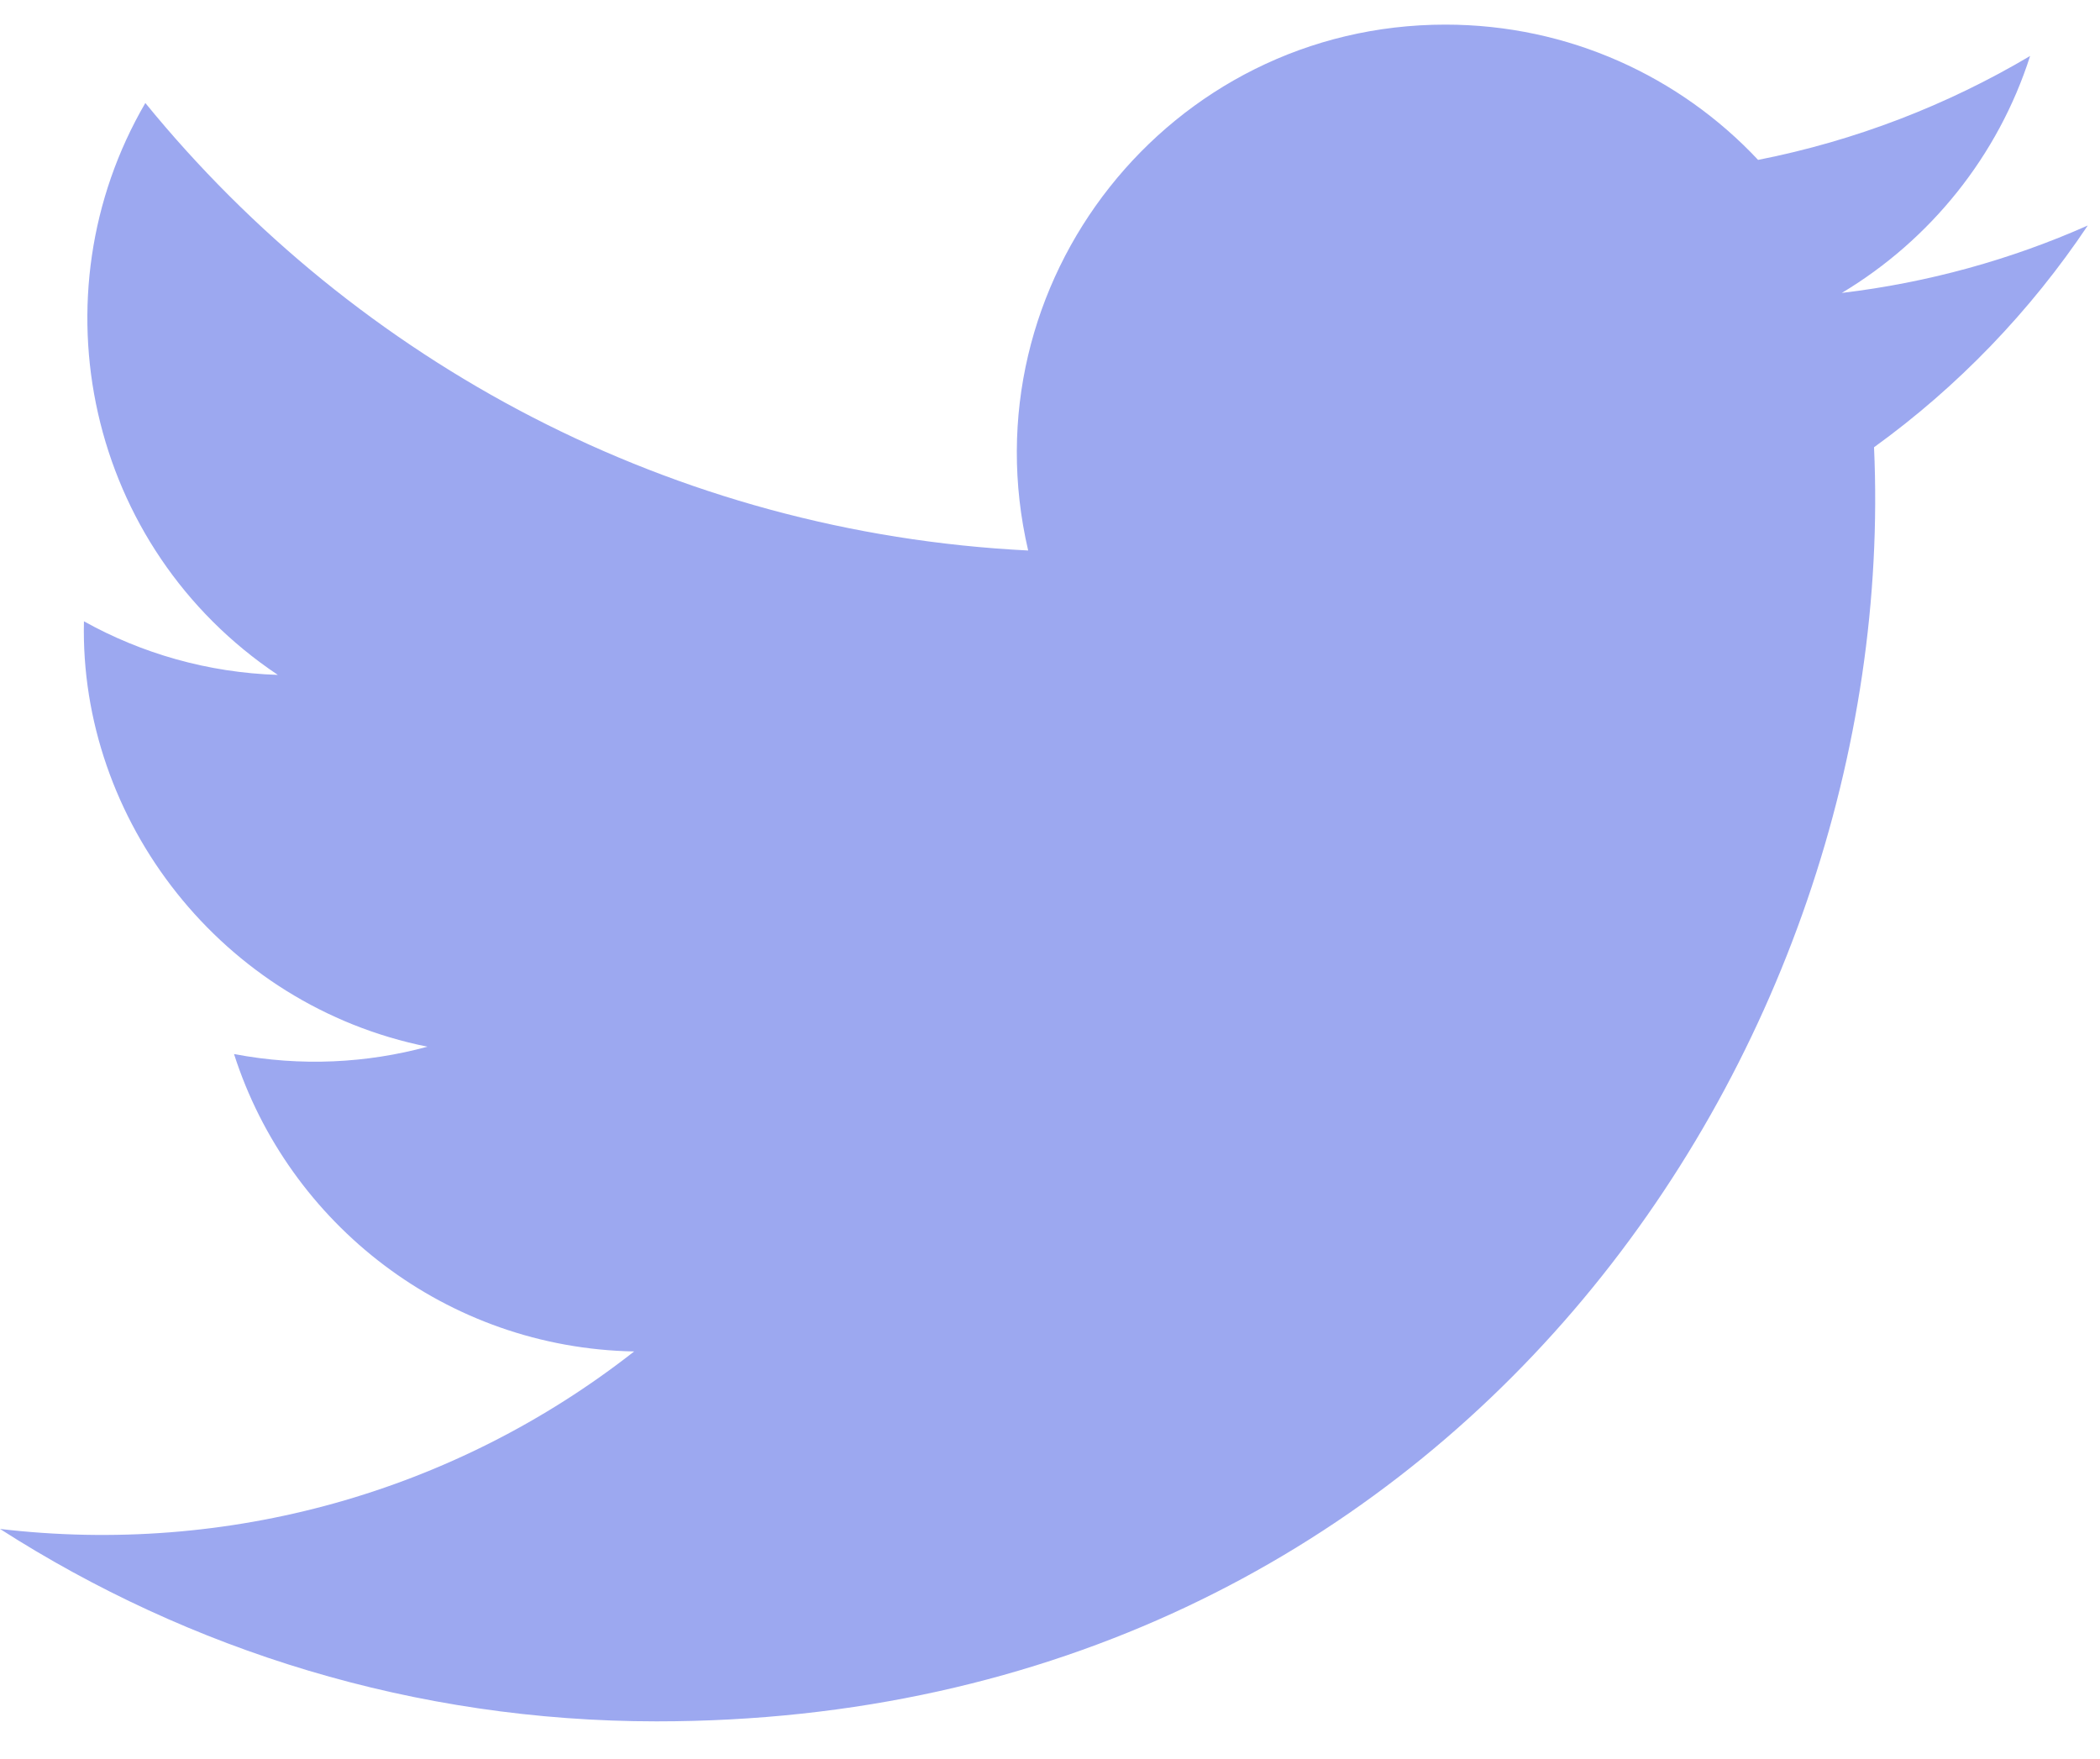
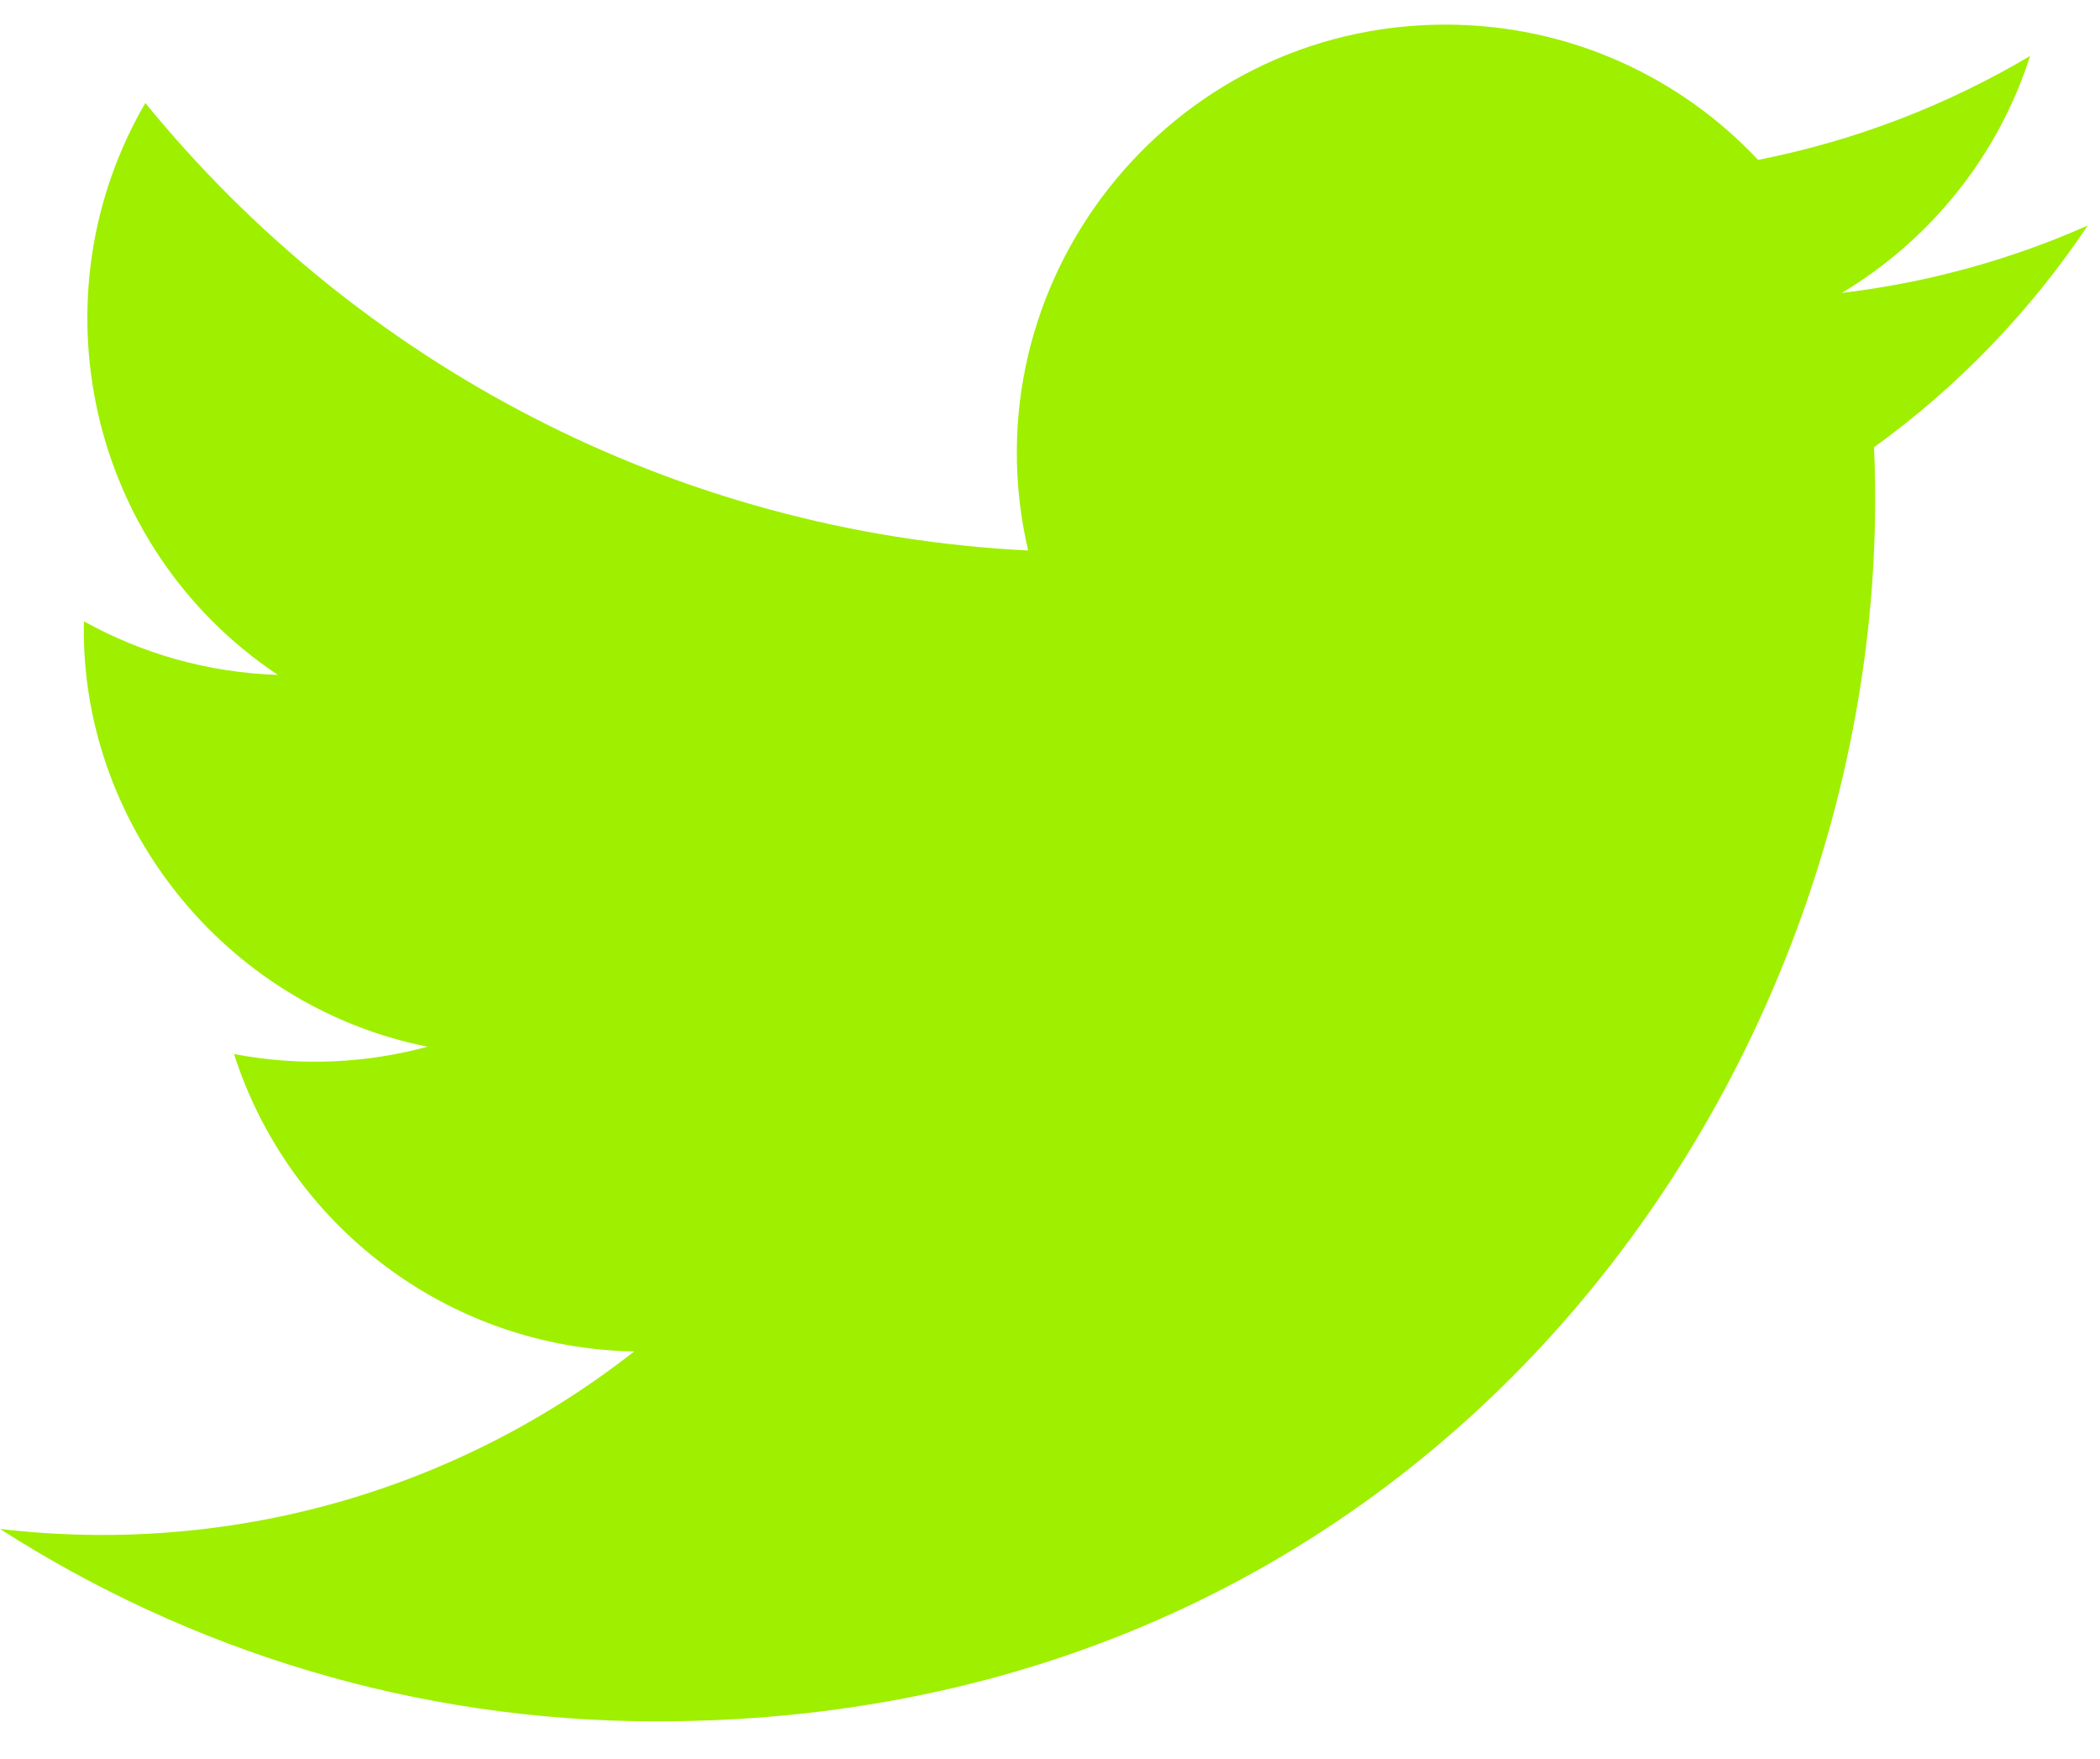
<svg xmlns="http://www.w3.org/2000/svg" width="43" height="36" viewBox="0 0 43 36" fill="none">
-   <path d="M42.75 4.617C41.177 5.315 39.487 5.786 37.713 5.998C39.524 4.913 40.915 3.194 41.569 1.146C39.875 2.15 37.998 2.88 35.999 3.274C34.401 1.569 32.12 0.504 29.597 0.504C23.935 0.504 19.774 5.787 21.053 11.272C13.765 10.907 7.303 7.416 2.976 2.109C0.679 6.051 1.785 11.208 5.689 13.819C4.254 13.773 2.9 13.379 1.719 12.722C1.623 16.785 4.535 20.586 8.753 21.432C7.519 21.767 6.167 21.845 4.792 21.582C5.907 25.066 9.145 27.601 12.985 27.672C9.298 30.563 4.653 31.854 0 31.306C3.881 33.794 8.493 35.246 13.445 35.246C29.729 35.246 38.929 21.493 38.373 9.158C40.087 7.92 41.574 6.375 42.75 4.617Z" fill="#9CA8F0" />
+   <path d="M42.75 4.617C41.177 5.315 39.487 5.786 37.713 5.998C39.524 4.913 40.915 3.194 41.569 1.146C39.875 2.15 37.998 2.88 35.999 3.274C34.401 1.569 32.12 0.504 29.597 0.504C23.935 0.504 19.774 5.787 21.053 11.272C13.765 10.907 7.303 7.416 2.976 2.109C0.679 6.051 1.785 11.208 5.689 13.819C4.254 13.773 2.9 13.379 1.719 12.722C1.623 16.785 4.535 20.586 8.753 21.432C7.519 21.767 6.167 21.845 4.792 21.582C5.907 25.066 9.145 27.601 12.985 27.672C9.298 30.563 4.653 31.854 0 31.306C3.881 33.794 8.493 35.246 13.445 35.246C29.729 35.246 38.929 21.493 38.373 9.158C40.087 7.92 41.574 6.375 42.75 4.617Z" fill="#9fef00" />
</svg>
